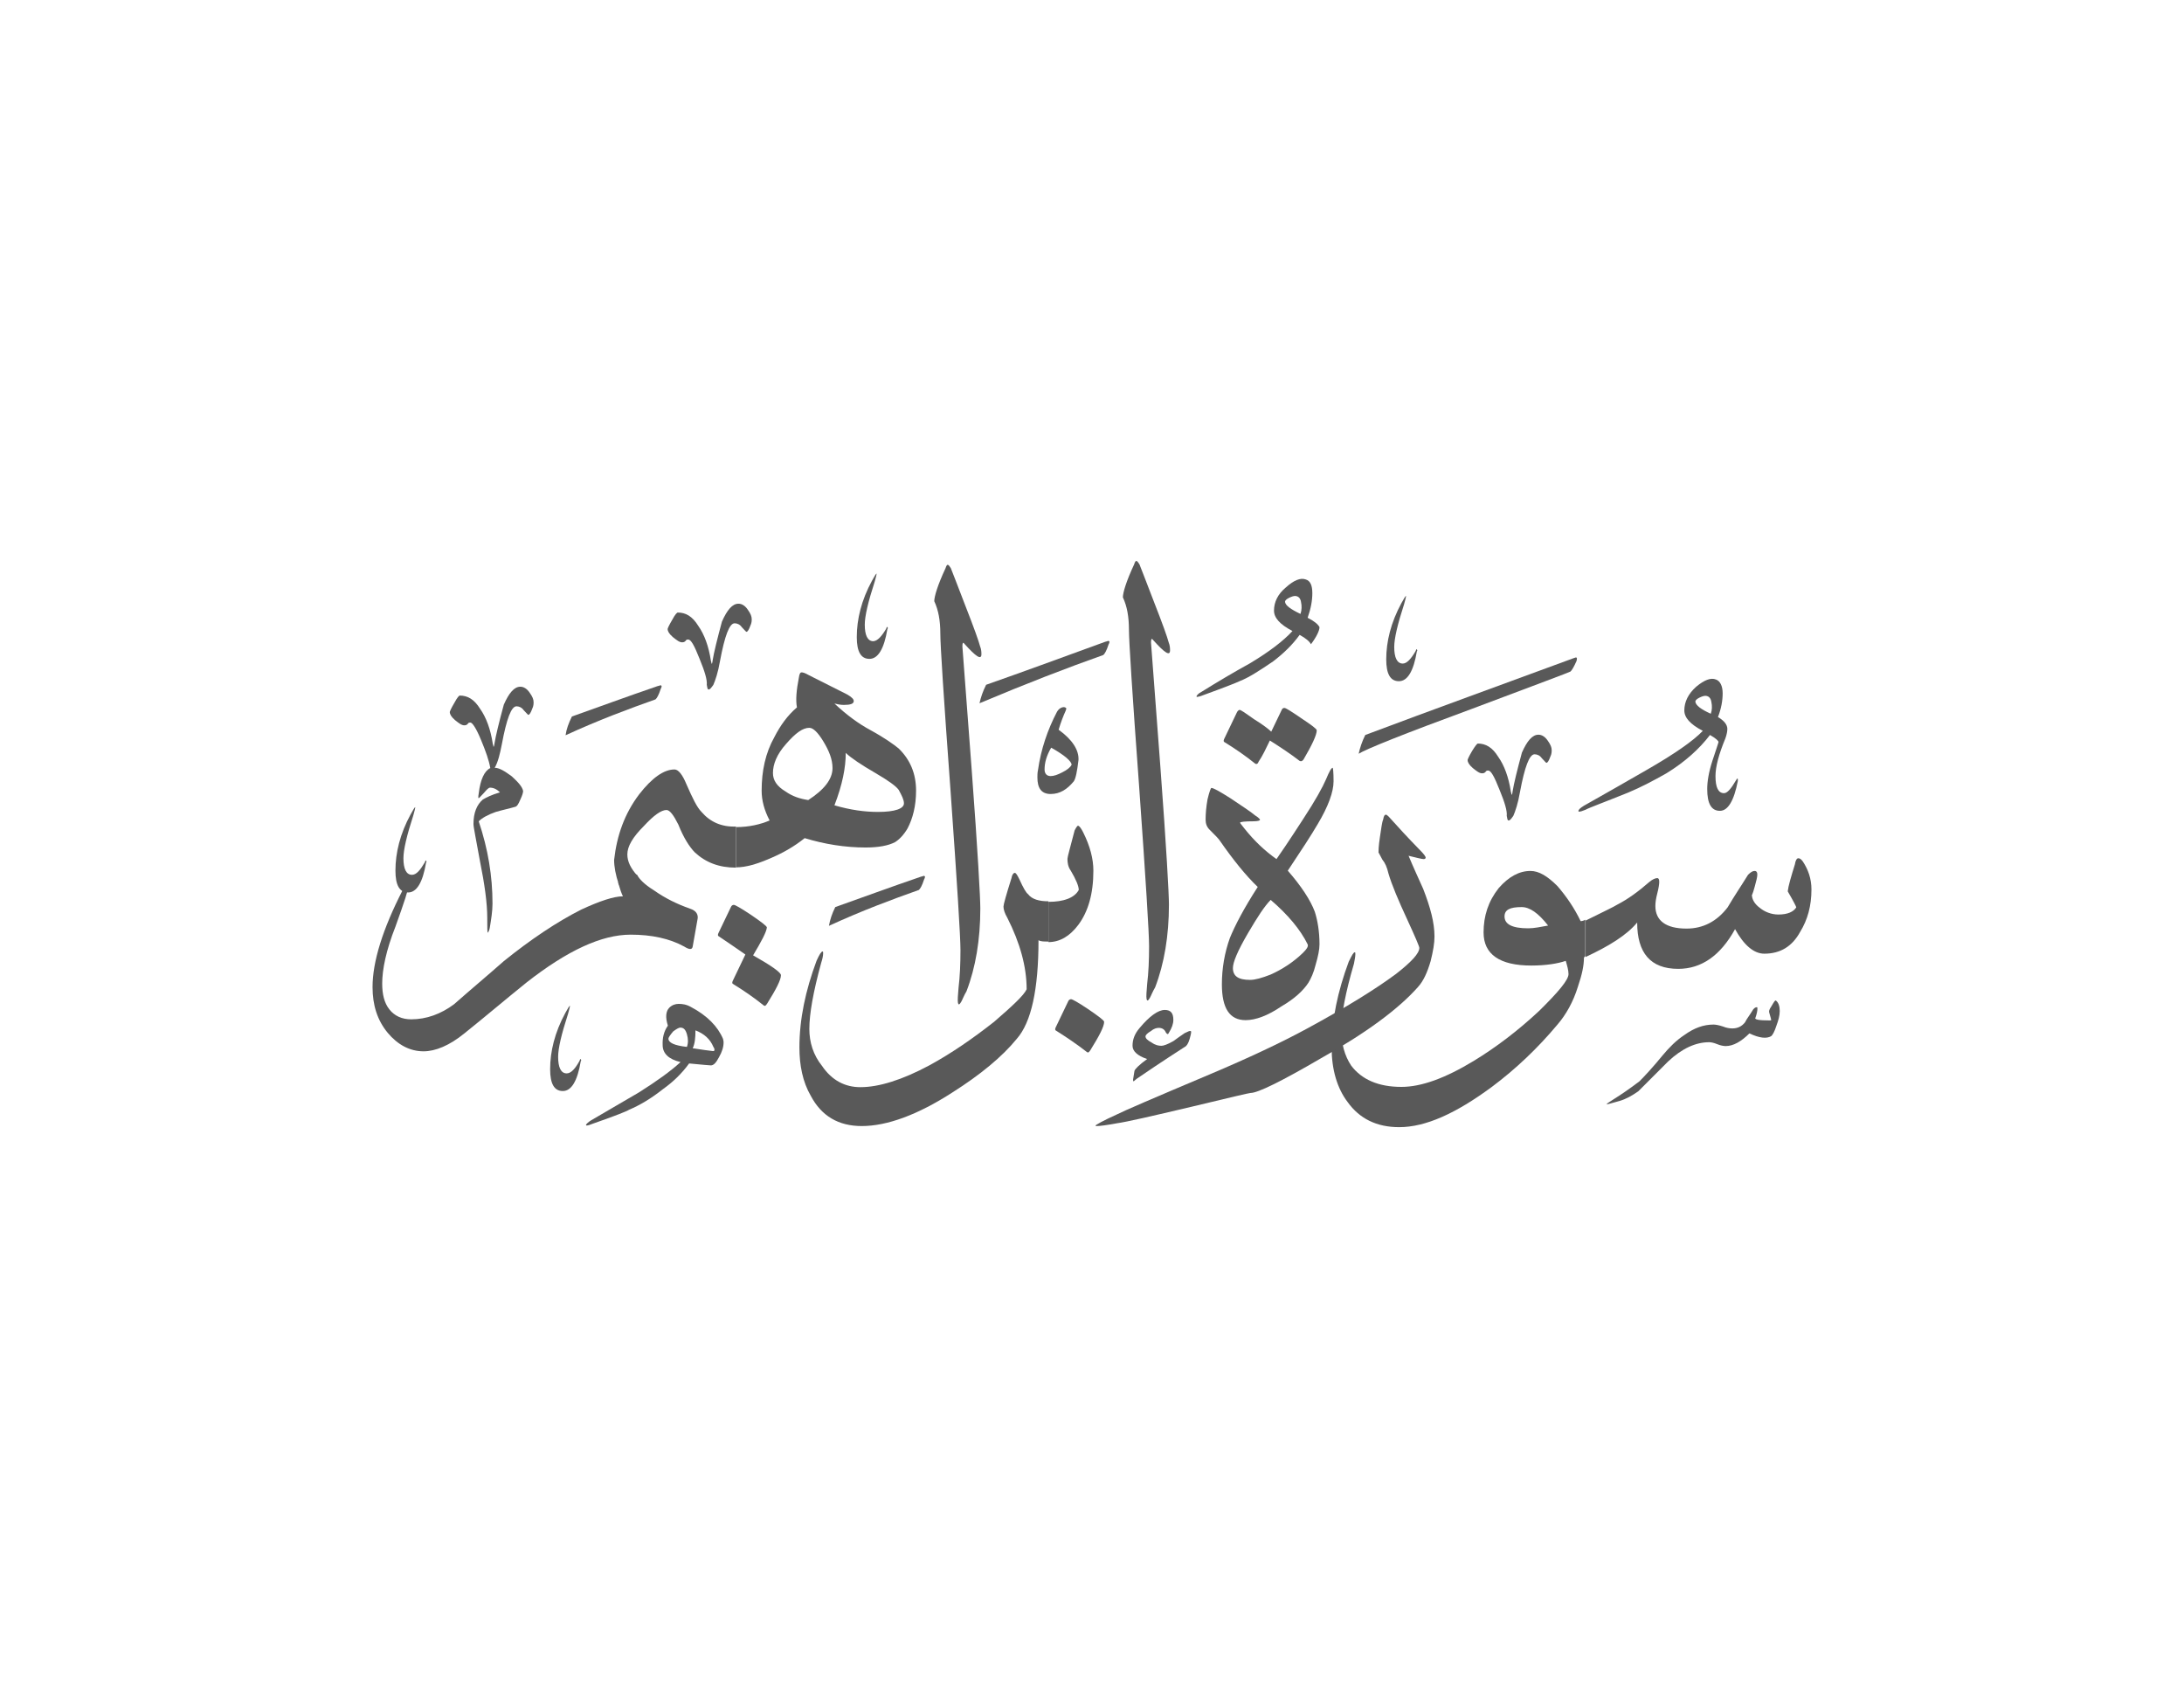
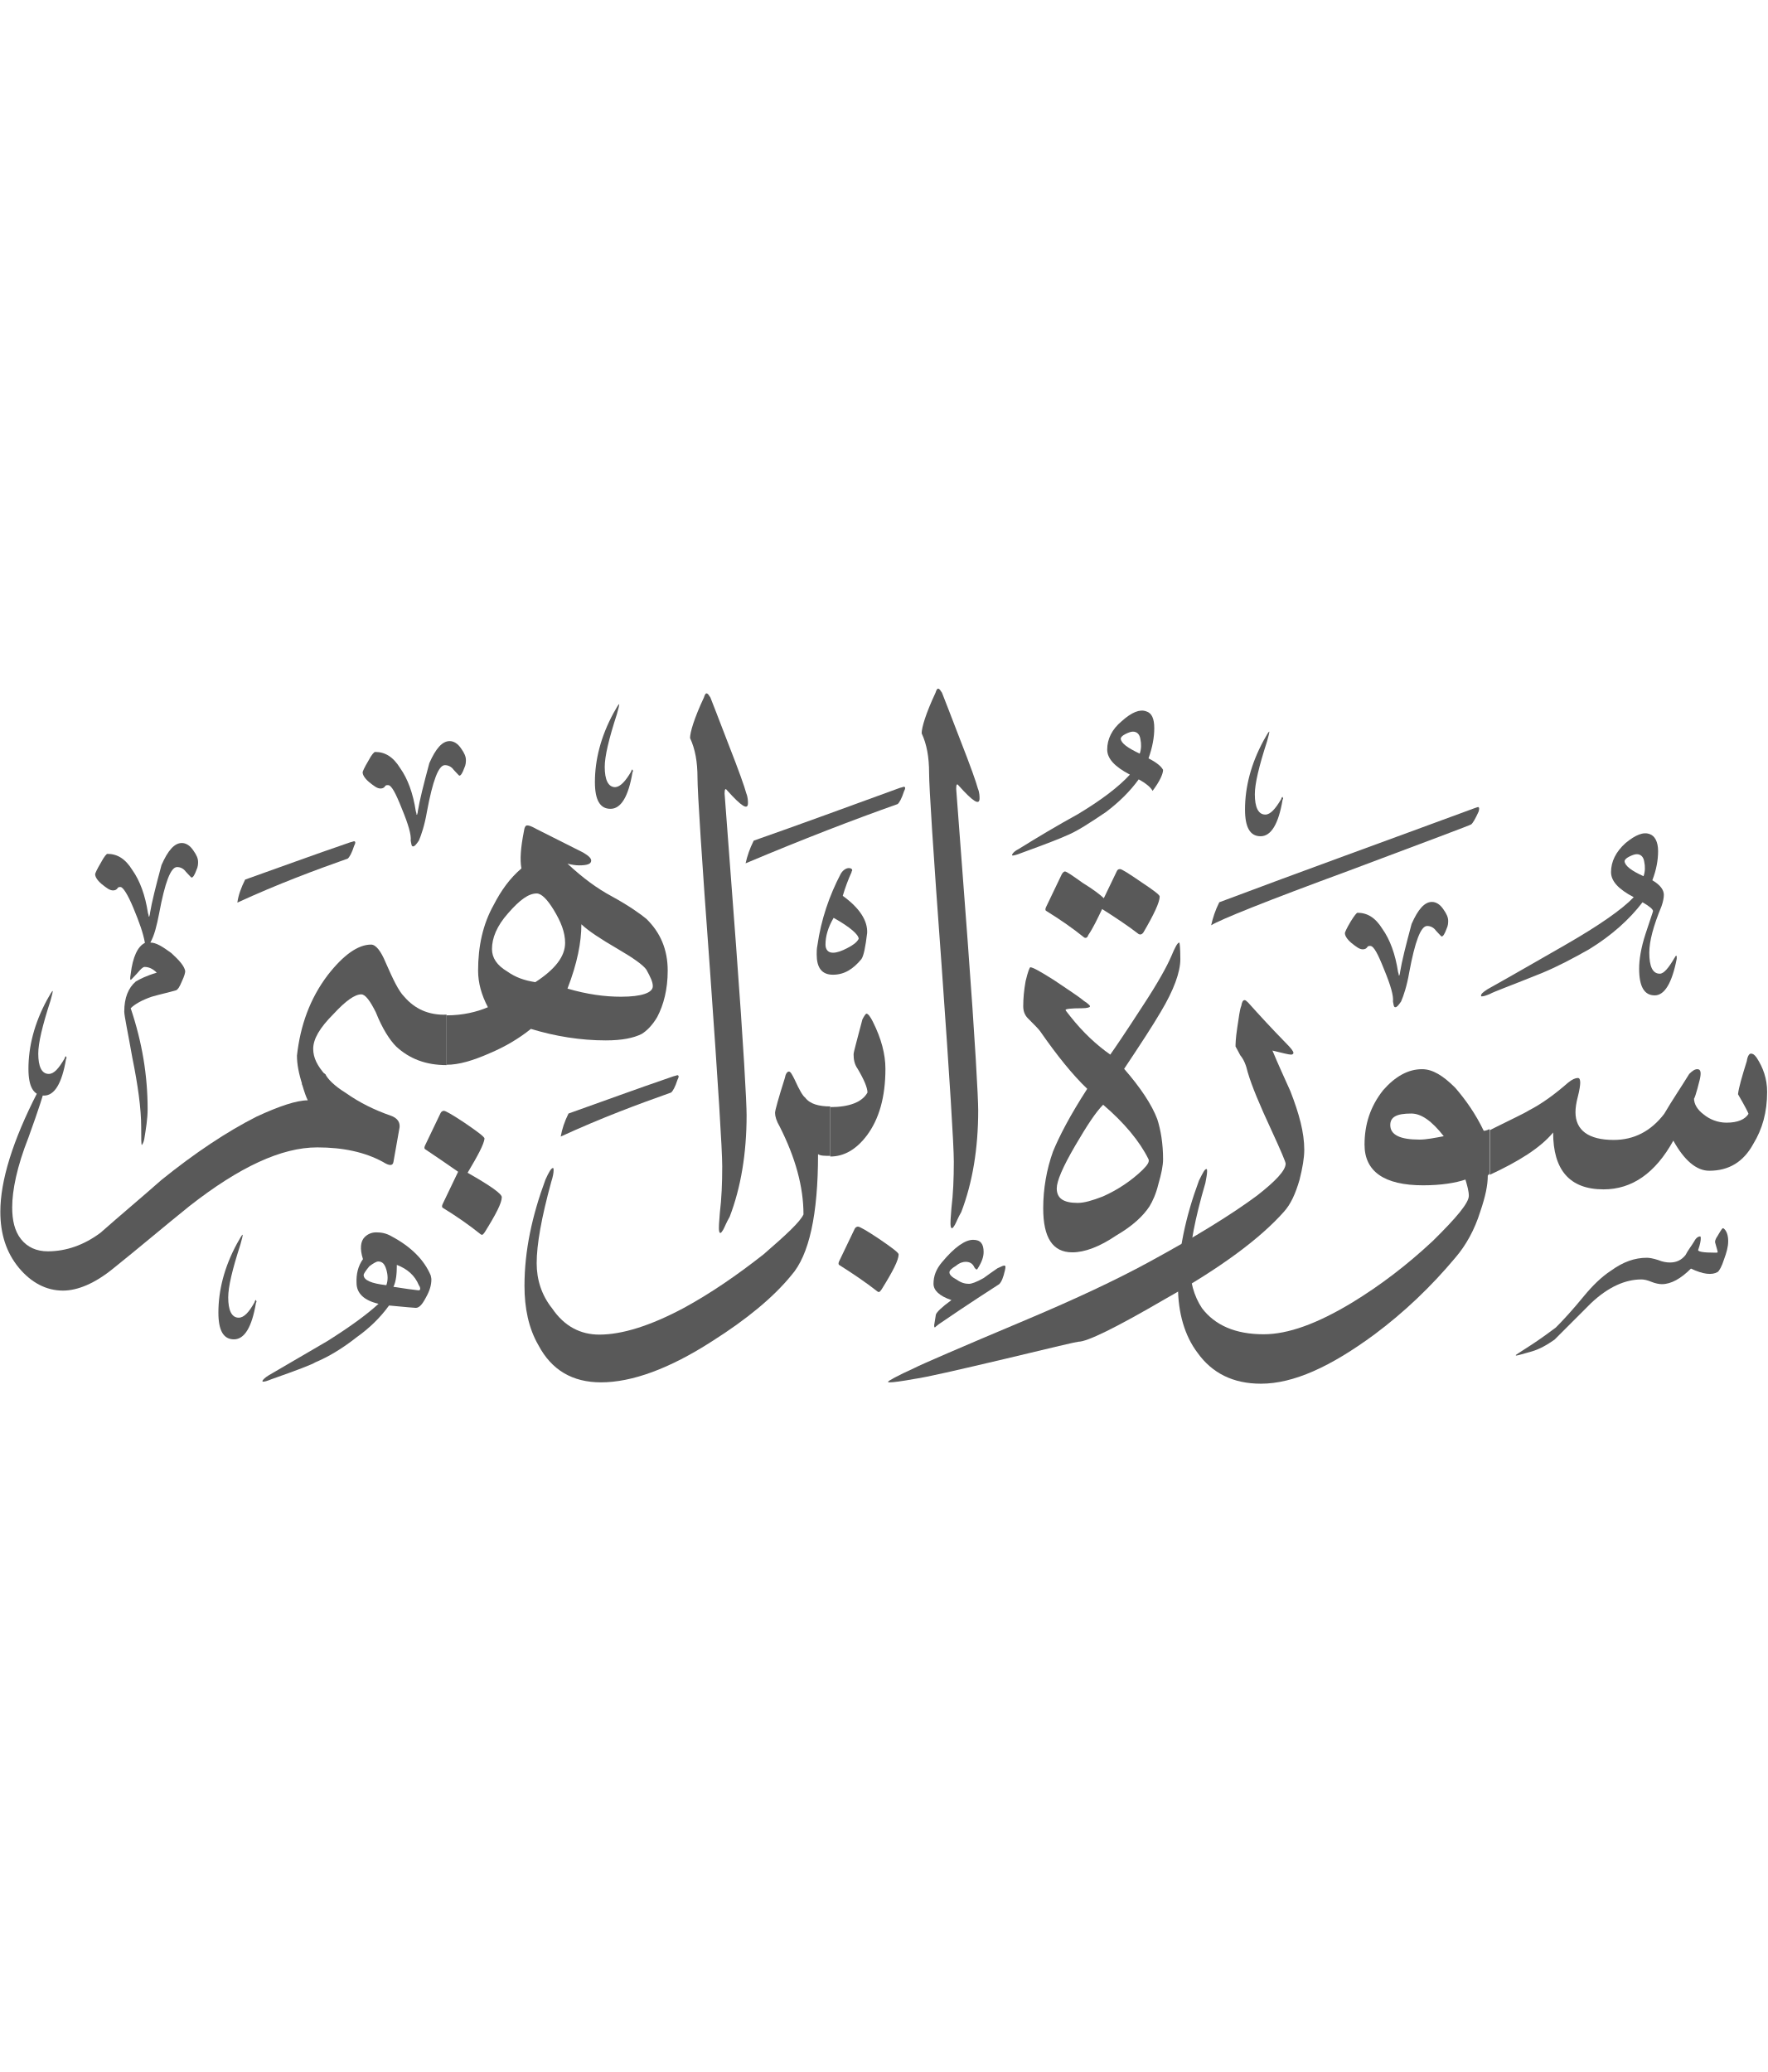
- <svg xmlns="http://www.w3.org/2000/svg" version="1.1" id="Layer_1" x="0px" y="0px" viewBox="0 0 792 612" enable-background="new 0 0 792 612" xml:space="preserve">
+ <svg xmlns="http://www.w3.org/2000/svg" version="1.1" id="Layer_1" x="0px" y="0px" viewBox="135 0 522 612" enable-background="new 0 0 792 612" xml:space="preserve">
  <g>
    <path fill="#595959" d="M409.4,228.4c0-4.8-0.7-8.6-2.2-11.8c0-1.7,1.2-5.8,4.1-12c0.2-0.7,0.5-1.2,0.7-1.2c0.5,0,0.7,0.5,1.2,1.2   c0.7,1.7,2.4,6.2,5.3,13.7c3.1,7.9,4.8,12.7,5.3,14.6c0.5,1.2,0.5,2.4,0.5,2.9c0,2.2-1.9,1-6.2-3.8c-0.5-0.7-0.7-0.2-0.7,1   c0,0.5,1.2,15.4,3.4,45.1c2.2,29.5,3.1,46.1,3.1,49.9c0,11.3-1.7,21.4-5,30c-1,1.7-1.4,2.9-1.9,3.8l0,0c-0.7,1.2-1,1.2-1.2,0.5   c-0.2-1,0-2.9,0.2-5.5c0.5-4.1,0.7-8.6,0.7-13.7c0-4.8-1.2-24-3.6-57.8C410.6,251.4,409.4,232.4,409.4,228.4L409.4,228.4   L409.4,228.4L409.4,228.4z" />
    <path fill="#595959" d="M396.5,315.7c0,8.4-1.9,14.9-5.5,19.7c-3.1,4.1-6.7,6.2-10.8,6.2V327c5.5,0,9.4-1.4,11-4.3   c0-1.4-1-3.8-2.9-7c-1-1.4-1.2-2.9-1.2-4.3c0-0.7,1-4.1,2.6-10.3c0.5-1,1-1.7,1.2-1.7c0.5,0,1.2,1,1.9,2.4   C395.3,306.8,396.5,311.4,396.5,315.7L396.5,315.7L396.5,315.7L396.5,315.7z" />
    <path fill="#595959" d="M289.9,379.8c0-10.3,2.2-20.6,6.2-31.4c1-2.2,1.7-3.4,2.2-3.4c0.2,0,0.2,0.2,0.2,0.7c0,0.7-0.2,1.9-0.7,3.4   c-2.9,10.6-4.3,18.5-4.3,24c0,4.8,1.4,9.4,4.6,13.4c3.6,5.3,8.4,7.7,13.9,7.7c6.7,0,15.1-2.6,25-7.9c7.9-4.3,15.6-9.6,23.5-15.8   c6.7-5.8,10.8-9.6,11.8-11.8c0-8.2-2.4-16.8-7-25.9c-1-1.7-1.4-3.1-1.4-4.1c0-0.7,1-4.3,2.9-10.3c0.2-1.2,0.7-1.9,1.2-1.9   c0.5,0,1,1,1.7,2.4c1.4,3.1,2.4,4.8,3.1,5.3c1.4,1.9,4.1,2.6,7.4,2.6v14.6c-1.7,0-2.9,0-3.6-0.5c0,17.8-2.6,29.8-7.9,35.8   c-5.3,6.5-13.2,13-23.3,19.4c-12.7,8.2-23.8,12.2-32.9,12.2c-8.4,0-14.6-3.6-18.5-11C291.1,392.3,289.9,386.3,289.9,379.8   L289.9,379.8L289.9,379.8L289.9,379.8z" />
    <path fill="#595959" d="M341,229.8c0-4.8-0.7-8.6-2.2-11.8c0-1.7,1.2-5.8,4.1-12c0.2-0.7,0.5-1.2,0.7-1.2c0.5,0,0.7,0.5,1.2,1.2   c0.7,1.7,2.4,6.2,5.3,13.7c3.1,7.9,4.8,12.7,5.3,14.6c0.5,1.2,0.5,2.4,0.5,2.9c0,2.2-1.9,1-6.2-3.8c-0.5-0.7-0.7-0.2-0.7,1   c0,0.5,1.2,15.4,3.4,45.1c2.2,29.5,3.1,46.1,3.1,49.9c0,11.3-1.7,21.4-5,30c-1,1.7-1.4,2.9-1.9,3.8l0,0c-0.7,1.2-1,1.2-1.2,0.5   c-0.2-1,0-2.9,0.2-5.5c0.5-4.1,0.7-8.6,0.7-13.7c0-4.8-1.2-24-3.6-57.8C342.2,252.8,341,233.9,341,229.8L341,229.8L341,229.8   L341,229.8z" />
    <path fill="#595959" d="M332.2,286.7c0,5.5-1.2,10.1-3.1,13.7c-1.4,2.4-3.1,4.1-4.6,5c-2.4,1.2-5.8,1.9-10.6,1.9   c-7.4,0-14.9-1.2-22.1-3.4c-3.6,2.9-7.7,5.3-12.2,7.2c-5,2.2-9.1,3.4-12.7,3.4v-14.6c4.8,0,8.9-1,12.2-2.4   c-1.9-3.6-2.9-7.2-2.9-10.8c0-7.2,1.4-13.7,4.6-19.4c2.2-4.3,4.8-7.9,8.2-10.8c-0.5-2.6-0.2-6.2,0.7-10.8c0.2-1.4,0.5-1.9,1-1.9   c0.5,0,1.2,0.2,2.6,1l13.9,7c1.7,1,2.4,1.7,2.4,2.4c0,1-1.2,1.4-3.6,1.4c-1,0-2.2-0.2-3.4-0.5c4.6,4.3,8.9,7.4,13,9.6   c5.3,2.9,8.6,5.3,10.3,6.7C330,275.4,332.2,280.4,332.2,286.7L332.2,286.7L332.2,286.7L332.2,286.7z M325.9,286.4   c-1-1.4-3.8-3.4-8.6-6.2c-5-2.9-8.6-5.3-10.6-7.2c0,5.3-1.2,11.5-4.1,19c5.8,1.7,11,2.4,15.8,2.4c6.2,0,9.4-1.2,9.4-3.1   C327.8,290,327.1,288.6,325.9,286.4L325.9,286.4L325.9,286.4L325.9,286.4z M301.9,278.5c0-3.1-1.2-6.2-3.4-9.8   c-1.9-3.1-3.6-4.8-5-4.8c-2.4,0-5,1.9-8.4,5.8c-3.4,3.8-4.8,7.4-4.8,10.6c0,2.6,1.4,4.8,4.6,6.7c2.4,1.7,5,2.6,8.2,3.1   C298.8,286.4,301.9,282.6,301.9,278.5L301.9,278.5L301.9,278.5L301.9,278.5z" />
    <path fill="#595959" d="M244.6,279c1.4,0,2.9,1.9,4.3,5.3c2.2,5,3.8,8.4,5.5,10.1c3.1,3.6,7.2,5.5,12.5,5.3v14.9   c-6.2,0-11-1.9-14.9-5.5c-1.9-1.9-4.1-5.3-6-10.1c-1.7-3.4-3.1-5.3-4.3-5.3c-1.9,0-4.6,1.9-8.2,5.8c-4.1,4.1-6,7.4-6,10.3   c0,2.6,1.2,5,3.6,7.7c0,0.7-0.7,1.4-2.2,2.2c-1.7,0.7-2.9,1.2-3.8,1.2c-0.5,0-0.7-0.2-0.7-0.2c-1.2-3.6-1.7-6.5-1.7-8.9   c1-8.9,3.8-16.8,9.1-23.8C236.4,282.1,240.7,279,244.6,279L244.6,279L244.6,279L244.6,279z" />
    <path fill="#595959" d="M153.6,381.2c-5,0-9.4-2.4-13-6.7c-3.8-4.6-5.5-10.1-5.5-16.6c0-9.1,3.6-20.9,11-35.3   c0.7-1.4,1.4-2.2,1.9-2.2c0.2,0,0.2,0,0.2,0.5c0,1.4-1.7,6.5-4.8,15.1c-3.4,8.6-4.8,15.6-4.8,20.6c0,3.8,0.7,7,2.6,9.4   c1.9,2.4,4.6,3.6,7.9,3.6c5.5,0,10.8-1.9,15.6-5.5c6-5.3,12-10.3,18-15.6c9.8-7.9,19.2-14.2,28.1-18.7c6.7-3.1,11.8-4.8,15.1-4.8   c-0.5-1-1-2.4-1.7-4.8c0-0.7,1-1.4,3.1-2.2c1.9-1,3.4-1.2,3.8-0.7c0.7,1.4,2.6,3.4,6,5.5c4.1,2.9,8.4,5,13.2,6.7   c2.2,0.7,3.1,2.2,2.6,4.1l-1.7,9.6c-0.2,1.2-1.2,1.2-3.1,0c-5.3-2.9-11.8-4.3-19.4-4.3c-10.6,0-23,5.8-37.7,17.3   c-7.7,6.2-15.1,12.5-22.6,18.5C163,379.1,157.9,381.2,153.6,381.2L153.6,381.2L153.6,381.2L153.6,381.2z" />
    <path fill="#595959" d="M382.8,373.6c-0.2-0.2-0.2-0.5,0-1l4.6-9.6c0.2-0.5,0.7-0.7,1-0.7c0.5,0,2.6,1.2,6.2,3.6   c3.8,2.6,5.8,4.1,5.8,4.6c0,1.7-1.7,5-5,10.3c-0.5,0.7-0.7,1-1.2,0.7C390.5,378.6,386.6,376,382.8,373.6L382.8,373.6L382.8,373.6   L382.8,373.6z" />
    <path fill="#595959" d="M431.8,375.2c-0.5,2.2-1,3.4-1.7,4.1c-2.6,1.7-8.6,5.5-17.8,11.8c-0.2,0.2-0.7,0.5-1.2,1   c-0.2-0.2-0.2-0.2-0.2-0.7l0.5-3.1c0.2-0.7,1.7-2.2,4.6-4.3c-3.6-1.2-5.3-2.9-5.3-4.8c0-2.2,0.7-4.3,2.6-6.5   c3.6-4.3,6.7-6.5,9.1-6.5c2.2,0,3.1,1.2,3.1,3.6c0,1.4-0.5,2.9-1.7,4.8c-0.2,0.5-0.5,0.5-1-0.2c-0.5-1.2-1.4-1.7-2.6-1.7   c-0.7,0-1.7,0.2-2.9,1.2c-1.2,0.7-1.9,1.4-1.9,1.9c0,0.7,0.7,1.4,2.2,2.2c1.4,1,2.6,1.2,3.6,1.2c0.7,0,2.2-0.5,4.3-1.7   c1.4-1,2.6-1.9,4.1-2.9c1.2-0.5,1.9-1,2.2-0.7C432,373.8,432,374.3,431.8,375.2L431.8,375.2L431.8,375.2L431.8,375.2z" />
    <path fill="#595959" d="M388.6,277.3c0-1.2-2.4-3.4-7.4-6.2c-1.7,2.9-2.4,5.5-2.4,7.9c0,1.4,0.7,2.4,2.2,2.4c1.2,0,2.6-0.5,4.3-1.4   C386.9,279.2,388.1,278.3,388.6,277.3L388.6,277.3L388.6,277.3L388.6,277.3z M383.3,258.1c0.7-1.2,1.7-1.7,2.4-1.7   c0.5,0,1,0.2,1,0.7c0,0-0.2,0.2-0.2,0.5c-1,2.2-1.9,4.6-2.6,7c5,3.6,7.4,7.4,7.2,11c-0.5,4.1-1,6.7-1.7,7.7c-2.4,2.9-5,4.6-8.4,4.6   c-3.4,0-4.8-2.2-4.8-6c0-0.7,0-1.7,0.2-2.6C377.5,271.6,379.9,264.6,383.3,258.1L383.3,258.1L383.3,258.1L383.3,258.1z" />
    <path fill="#595959" d="M357.6,248.3c13.7-4.8,28.1-10.1,43.2-15.6c1-0.2,1.2-0.5,1.4-0.2c0.2,0,0.2,0.5-0.2,1.2   c-0.7,2.2-1.4,3.4-1.9,3.8c-13,4.6-27.8,10.3-44.9,17.5C355.7,252.8,356.4,250.7,357.6,248.3L357.6,248.3L357.6,248.3L357.6,248.3z   " />
    <path fill="#595959" d="M302.9,328.9c9.6-3.4,19.9-7.2,31-11c1-0.2,1.2-0.5,1.4-0.2c0.2,0,0.2,0.5-0.2,1.2   c-0.7,2.2-1.4,3.4-1.9,3.8c-9.6,3.4-20.4,7.4-32.6,13C301,333.5,301.7,331.3,302.9,328.9L302.9,328.9L302.9,328.9L302.9,328.9z" />
    <path fill="#595959" d="M273.1,346.4c6.7,3.8,10.1,6.2,10.1,7.2c0,1.7-1.7,5-5,10.3c-0.5,0.7-0.7,1-1.2,0.7   c-3.6-2.9-7.4-5.5-11.3-7.9c-0.2-0.2-0.2-0.5,0-1l4.6-9.6c-3.4-2.4-6.7-4.6-9.8-6.7c-0.2-0.2-0.2-0.5,0-1l4.6-9.6   c0.2-0.5,0.7-0.7,1-0.7c0.5,0,2.6,1.2,6.2,3.6c3.8,2.6,5.8,4.1,5.8,4.6C277.9,338,276.2,341.2,273.1,346.4L273.1,346.4L273.1,346.4   L273.1,346.4z" />
    <path fill="#595959" d="M258.7,379.6c-1.2-2.9-3.4-4.8-6.5-6c0,2.6-0.2,4.8-1,6.5c0.5,0,2.9,0.5,7.2,1c0.2,0,0.5,0,0.5,0   C259.2,380.8,259.2,380.3,258.7,379.6L258.7,379.6L258.7,379.6L258.7,379.6z M249.1,379.6c0.5-1.4,0.5-2.9,0-4.6   c-0.5-1.7-1.2-2.4-2.4-2.4c-0.5,0-1.4,0.5-2.6,1.4c-1,1.2-1.7,2.2-1.7,2.6C242.4,378.1,244.6,379.1,249.1,379.6L249.1,379.6   L249.1,379.6L249.1,379.6z M242.2,371.9c-1-3.1-0.7-5.3,0.5-6.5c1-1,2.2-1.4,3.4-1.4c1.4,0,2.9,0.2,4.6,1.2   c5.8,3.1,9.6,7,11.5,11.5c0,0.2,0.2,0.7,0.2,1.2c0,1.7-0.5,3.4-1.7,5.5c-1,1.9-1.9,2.9-2.9,2.9c-0.2,0-2.9-0.2-7.9-0.7   c-2.6,3.6-5.8,6.7-9.6,9.4c-4.3,3.4-8.4,5.8-12.2,7.4c-0.7,0.5-5,2.2-13,5c-1.2,0.5-1.9,0.7-2.4,0.7c-0.2,0-0.2-0.2-0.2-0.2   c0-0.2,0.7-1,1.9-1.7c5.8-3.4,11.5-6.7,17.3-10.1c6.5-4.1,11.5-7.7,15.1-11c-4.3-1-6.5-3.1-6.5-6.2   C240.2,376.4,240.7,374,242.2,371.9L242.2,371.9L242.2,371.9L242.2,371.9z" />
    <path fill="#595959" d="M321.4,227.9c0-0.2,0.2-0.5,0.2-0.5c0.2-0.2,0.2-0.2,0.2,0c0.2,0.2,0.2,0.5,0,0.7   c-1.2,7.2-3.4,10.8-6.5,10.8c-3.1,0-4.6-2.6-4.6-7.9c0-6.5,1.7-13.4,5.5-20.4c1-1.7,1.4-2.6,1.7-2.6l0,0c0,0.2-0.2,1.2-0.7,2.9   c-2.4,7.4-3.6,12.5-3.6,15.6c0,3.8,1,6,3.1,6C318.2,232.4,319.7,230.8,321.4,227.9L321.4,227.9L321.4,227.9L321.4,227.9z" />
    <path fill="#595959" d="M154.1,312.6c0-0.2,0.2-0.5,0.2-0.5c0.2-0.2,0.2-0.2,0.2,0c0.2,0.2,0.2,0.5,0,0.7   c-1.2,7.2-3.4,10.8-6.5,10.8c-3.1,0-4.6-2.6-4.6-7.9c0-6.5,1.7-13.4,5.5-20.4c1-1.7,1.4-2.6,1.7-2.6l0,0c0,0.2-0.2,1.2-0.7,2.9   c-2.4,7.4-3.6,12.5-3.6,15.6c0,3.8,1,6,3.1,6C151,317.2,152.4,315.5,154.1,312.6L154.1,312.6L154.1,312.6L154.1,312.6z" />
    <path fill="#595959" d="M177.8,278.5c-0.5-2.9-1.7-6.2-3.4-10.3c-1.7-4.1-3.1-6.2-3.8-6.2c-0.5,0-0.7,0-1,0.5   c-0.2,0.2-0.5,0.5-1.2,0.5c-1,0-1.9-0.7-3.4-1.9c-1.4-1.2-1.9-2.2-1.9-2.9c0-0.2,0.5-1.4,1.7-3.4c1-1.9,1.7-2.6,1.9-2.6   c2.9,0,5.3,1.4,7.4,4.8c2.2,3.1,3.8,7.4,4.6,12.7c0.2,0.5,0.2,0.7,0.2,1h0.2c0-0.2,0.2-0.5,0.2-1c0.5-3.1,1.7-7.9,3.4-14.2   c1.9-4.3,3.8-6.5,6-6.5c1.2,0,2.4,0.7,3.4,2.2c1,1.4,1.4,2.4,1.4,3.4c0,0.5,0,1.4-0.5,2.4c-0.5,1.4-1,2.2-1.4,2.2   c-0.2,0-0.7-0.7-1.7-1.7c-0.7-1-1.7-1.4-2.6-1.4c-1.9,0-3.6,4.6-5.3,13.7c-0.7,3.6-1.4,6.5-2.6,8.6c1.7,0,3.6,1.2,6.2,3.1   c2.4,2.2,3.8,3.8,4.1,5.3c0,0.5-0.2,1.4-1,3.1c-0.7,1.7-1.2,2.4-1.7,2.6c-2.4,0.7-4.8,1.2-7.2,1.9c-2.9,1-5,2.2-6.2,3.4   c3.4,10.1,5,19.9,5,29.8c0,2.9-0.5,5.8-1,8.9c-0.2,1-0.5,1.4-0.7,1.7c-0.2,0-0.2-1.9-0.2-5.3c0-5.5-1-12.5-2.6-20.4   c-1.4-7.9-2.4-12.5-2.4-13.7c0-4.1,1.2-7,3.4-8.9c1.2-0.7,3.1-1.7,6.2-2.6c-1.2-1.2-2.4-1.7-3.6-1.7c-0.5,0-1.2,0.7-2.2,1.9   c-1.2,1.2-1.7,1.9-1.9,1.9c-0.2,0-0.2-0.5,0-1.7C174.2,282.6,175.7,279.5,177.8,278.5L177.8,278.5L177.8,278.5L177.8,278.5z" />
    <path fill="#595959" d="M245.8,222.1c2.9,0,5.3,1.4,7.4,4.8c2.2,3.1,3.8,7.4,4.6,12.7c0.2,0.5,0.2,0.7,0.2,1h0.2   c0-0.2,0.2-0.5,0.2-1c0.5-3.1,1.7-7.9,3.4-14.2c1.9-4.3,3.8-6.5,6-6.5c1.2,0,2.4,0.7,3.4,2.2c1,1.4,1.4,2.4,1.4,3.4   c0,0.5,0,1.4-0.5,2.4c-0.5,1.4-1,2.2-1.4,2.2c-0.2,0-0.7-0.7-1.7-1.7c-0.7-1-1.7-1.4-2.6-1.4c-1.9,0-3.6,4.6-5.3,13.7   c-0.7,4.1-1.7,7-2.4,8.6c-0.7,1-1.2,1.7-1.7,1.7c-0.5,0-0.5-0.7-0.7-1.7c0.2-1.7-0.7-4.8-2.6-9.4c-1.9-4.8-3.1-7-4.1-7   c-0.5,0-0.7,0-1,0.5c-0.2,0.2-0.5,0.5-1.2,0.5c-1,0-1.9-0.7-3.4-1.9c-1.4-1.2-1.9-2.2-1.9-2.9c0-0.2,0.5-1.4,1.7-3.4   C244.8,222.8,245.5,222.1,245.8,222.1L245.8,222.1L245.8,222.1L245.8,222.1z" />
    <path fill="#595959" d="M210.2,384.6c0-0.2,0.2-0.5,0.2-0.5c0.2-0.2,0.2-0.2,0.2,0c0.2,0.2,0.2,0.5,0,0.7   c-1.2,7.2-3.4,10.8-6.5,10.8c-3.1,0-4.6-2.6-4.6-7.9c0-6.5,1.7-13.4,5.5-20.4c1-1.7,1.4-2.6,1.7-2.6l0,0c0,0.2-0.2,1.2-0.7,2.9   c-2.4,7.4-3.6,12.5-3.6,15.6c0,3.8,1,6,3.1,6C207.1,389.2,208.6,387.5,210.2,384.6L210.2,384.6L210.2,384.6L210.2,384.6z" />
    <path fill="#595959" d="M207.4,259.8c9.6-3.4,19.9-7.2,31-11c1-0.2,1.2-0.5,1.4-0.2c0.2,0,0.2,0.5-0.2,1.2   c-0.7,2.2-1.4,3.4-1.9,3.8c-9.6,3.4-20.4,7.4-32.6,13C205.4,264.4,206.2,262.2,207.4,259.8L207.4,259.8L207.4,259.8L207.4,259.8z" />
    <path fill="#595959" d="M598.1,319.8c1.2-1,2.2-1.4,2.9-1.4c0.5,0,0.7,0.5,0.7,1.4c0,0.7-0.2,2.2-0.7,4.1c-0.5,1.9-0.7,3.4-0.7,4.6   c0,5.3,3.8,8.2,11.3,8.2c6,0,11-2.6,14.9-7.7c2.4-4.1,5-7.9,7.4-11.8c1-1,1.7-1.4,2.4-1.4c1,0,1.2,1,0.7,3.1c-1,4.1-1.7,6-1.7,5.5   c0,1.7,1,3.4,2.9,4.8c1.7,1.4,4.1,2.4,6.7,2.4c3.4,0,5.5-1,6.5-2.6c0-0.2-1-2.2-3.1-5.8c0.2-1.9,1.2-5.3,2.6-9.8   c0.2-1.4,0.7-2.2,1.2-2.2c0.5,0,1,0.2,1.7,1.2c1.9,2.9,3.1,6.2,3.1,10.1c0,6-1.4,11-4.1,15.4c-2.9,5.3-7.2,7.9-13,7.9   c-3.8,0-7.4-3.1-10.6-8.9c-5.3,9.6-12.2,14.4-20.6,14.4c-10.1,0-14.9-5.8-14.9-16.8c-3.8,4.6-10.3,8.6-18.7,12.5v-13.2   c6.2-3.1,10.3-5,11.5-5.8C590.4,326,594.2,323.2,598.1,319.8L598.1,319.8L598.1,319.8L598.1,319.8z" />
    <path fill="#595959" d="M561.4,335.6c-3.6-4.6-6.7-6.7-9.6-6.7c-4.3,0-6.2,1-6.2,3.4c0,2.9,2.9,4.3,8.6,4.3   C556.3,336.6,558.7,336.1,561.4,335.6L561.4,335.6L561.4,335.6L561.4,335.6z M568.8,353.2c0-1.4-0.5-3.1-1-4.8   c-2.9,1-7.2,1.7-12.5,1.7c-11.5,0-17.3-4.1-17.3-12c0-6,1.7-11.3,5.5-16.1c3.6-4.1,7.4-6.2,11.5-6.2c3.1,0,6.2,1.9,9.8,5.5   c3.1,3.6,6,7.7,8.4,12.7c0.2,0,0.7,0,1.7-0.5v13.2l-0.5,0.5c0,2.9-0.7,6.2-2.2,10.6c-1.7,5.5-4.3,10.1-7.4,13.7   c-7.2,8.6-15.1,16.1-23.8,22.6c-13,9.6-24,14.6-33.6,14.6c-8.2,0-14.4-3.1-18.7-9.1c-3.8-5-5.8-11.8-5.8-19.7   c0-10.1,2.2-20.4,6.2-31.2c1.2-2.4,1.7-3.4,2.2-3.4c0.2,0,0.2,0.2,0.2,0.7c0,0.7-0.2,1.9-0.5,3.4c-3.1,10.6-4.6,18.5-4.6,24   c0,5,1.2,9.4,3.6,13c3.8,5,9.8,7.7,18.2,7.7c7.2,0,15.8-3.1,26.2-9.4c8.2-5,16.1-11,23.8-18.2C565.2,359.6,568.8,355.3,568.8,353.2   L568.8,353.2L568.8,353.2L568.8,353.2z" />
    <path fill="#595959" d="M503.5,316.7c-0.5-2.2-1.2-3.8-2.2-5c-0.7-1.4-1.2-2.2-1.4-2.6c0-0.5,0-2.2,0.5-5.5   c0.5-3.1,0.7-5.3,1.2-6.5c0.2-1.2,0.5-1.7,1-1.7c0.2,0,0.5,0.2,1,0.7c3.4,3.8,7,7.7,11,11.8c1.7,1.7,2.4,2.6,2.4,3.1   c0,0.2-0.2,0.5-0.7,0.5c-0.7,0-2.6-0.5-5.5-1.2c1.7,4.1,3.6,8.2,5.3,12c2.6,6.7,4.1,12.2,4.1,17.3c0,2.4-0.5,5.3-1.4,8.9   c-1.2,4.1-2.6,7.2-4.6,9.4c-7,7.9-18.7,16.6-35.3,25.9c-14.4,8.4-22.8,12.5-25.4,12.5c-0.5,0-7.7,1.7-21.4,5   c-14.4,3.4-23.5,5.5-27.1,6c-3.8,0.7-6.2,1-7.2,1c-0.5,0-0.5,0-0.5-0.2c0-0.2,2.6-1.7,7.9-4.1c1.9-1,13-5.8,33.4-14.4   c14.2-6,25.9-11.5,35.3-16.6c14.2-7.7,25-14.4,32.4-19.9c5.5-4.3,8.4-7.4,8.4-9.4c0-0.5-1.4-3.8-4.3-10.1   C507.1,326.5,504.7,320.8,503.5,316.7L503.5,316.7L503.5,316.7L503.5,316.7z" />
    <path fill="#595959" d="M483.6,283.3c0,3.8-1.9,9.1-5.8,15.6c-2.4,4.1-6,9.6-10.8,16.8c4.8,5.5,8.2,10.6,9.8,14.9   c1,3.1,1.7,7.2,1.7,11.8c0,1.9-0.5,4.3-1.4,7.4c-0.7,2.9-1.7,5-2.6,6.5c-1.9,2.9-5,5.8-9.8,8.6c-5,3.4-9.4,5-13,5   c-5.8,0-8.6-4.3-8.6-13c0-5.8,1-11.5,2.9-16.8c1.9-4.6,5-10.6,10.1-18.5c-4.3-4.1-8.9-9.8-13.9-17c-0.5-0.7-1.7-1.9-3.6-3.8   c-1-1-1.4-2.2-1.4-3.6c0-2.2,0.2-4.6,0.7-7.4c0.7-2.9,1.2-4.1,1.4-4.1c0.7,0,2.9,1.2,7,3.8c3.8,2.6,7,4.6,8.9,6.2   c1.2,0.7,1.7,1.4,1.7,1.4v0.2c0,0.2-0.7,0.5-2.4,0.5c-3.1,0-4.8,0.2-4.8,0.5c0,0.2,0.5,0.7,1.4,1.9c3.8,4.8,7.7,8.4,11.8,11.3   c1-1.4,4.3-6.2,9.6-14.4c4.6-7,7.2-11.8,8.4-14.6c1.2-2.9,1.9-4.1,2.4-4.1C483.4,278.5,483.6,280,483.6,283.3L483.6,283.3   L483.6,283.3L483.6,283.3z M474.2,342.4c-2.6-5.3-7.2-10.8-13.4-16.1c-2.2,2.2-4.8,6.2-8.2,12c-3.8,6.5-5.5,10.6-5.5,12.7   c0,2.9,1.9,4.3,6.2,4.3c1.9,0,4.3-0.7,7.4-1.9c4.3-1.9,8.4-4.6,11.8-7.9C474,344,474.5,343.1,474.2,342.4L474.2,342.4L474.2,342.4   L474.2,342.4z" />
    <path fill="#595959" d="M461,265.3l3.8-7.9c0.2-0.5,0.5-0.7,1-0.7c0.5,0,2.4,1.2,6.2,3.8c3.6,2.4,5.5,3.8,5.5,4.3   c0,1.7-1.7,5.3-4.8,10.6c-0.5,0.7-1,0.7-1.4,0.5c-3.1-2.4-6.7-4.8-10.8-7.4c-1.4,2.9-2.6,5.5-4.1,7.7c-0.2,0.7-0.7,1-1.2,0.7   c-3.6-2.9-7.4-5.5-11.3-7.9c-0.2-0.2-0.2-0.5,0-1l4.6-9.6c0.2-0.5,0.7-1,1-1c0.5,0,2.2,1.2,5.3,3.4   C457.9,262.7,460.1,264.4,461,265.3L461,265.3L461,265.3L461,265.3z" />
    <path fill="#595959" d="M587.3,399.2c-2.6,0.7-4.1,1.2-4.6,1.2v-0.2c0,0,1-0.7,2.9-1.9c1.9-1.2,4.8-3.1,8.9-6.2   c1.9-1.9,4.8-5,8.4-9.4c2.4-2.9,5-5.5,7.9-7.4c3.6-2.6,7-3.8,10.6-3.8c0.7,0,1.9,0.2,3.4,0.7c1.2,0.5,2.4,0.7,3.4,0.7   c1.9,0,3.4-0.7,4.6-2.2c0.7-1.4,1.7-2.6,2.6-4.1c0.5-1,1.2-1.4,1.7-1.4c0.2,0,0.2,0.2,0.2,0.7c0,0.5-0.2,1.7-0.7,3.1   c-0.5,0.7,1.4,1,5,1c0.5,0,0.7,0,0.7-0.2c0,0-0.2-1-0.7-2.6c-0.2-0.5,0-1.2,0.7-2.2c1-1.7,1.4-2.4,1.7-2.2c1,0.7,1.4,2.2,1.4,3.8   c0,1.7-0.5,3.4-1.2,5.3c-0.7,2.2-1.4,3.4-1.9,3.8c-1.7,1-4.3,0.7-7.9-1c-2.9,2.9-5.8,4.6-8.6,4.6c-0.7,0-1.9-0.2-3.1-0.7   c-1.2-0.5-2.2-0.7-2.9-0.7c-4.8,0-9.8,2.2-14.9,7c-3.6,3.6-7.2,7.2-10.8,10.8C591.8,397.3,589.7,398.5,587.3,399.2L587.3,399.2   L587.3,399.2L587.3,399.2z" />
    <path fill="#595959" d="M535.9,269.6c2.9,0,5.3,1.4,7.4,4.8c2.2,3.1,3.8,7.4,4.6,12.7c0.2,0.5,0.2,0.7,0.2,1h0.2   c0-0.2,0.2-0.5,0.2-1c0.5-3.1,1.7-7.9,3.4-14.2c1.9-4.3,3.8-6.5,6-6.5c1.2,0,2.4,0.7,3.4,2.2c1,1.4,1.4,2.4,1.4,3.4   c0,0.5,0,1.4-0.5,2.4c-0.5,1.4-1,2.2-1.4,2.2c-0.2,0-0.7-0.7-1.7-1.7c-0.7-1-1.7-1.4-2.6-1.4c-1.9,0-3.6,4.6-5.3,13.7   c-0.7,4.1-1.7,7-2.4,8.6c-0.7,1-1.2,1.7-1.7,1.7c-0.5,0-0.5-0.7-0.7-1.7c0.2-1.7-0.7-4.8-2.6-9.4c-1.9-4.8-3.1-7-4.1-7   c-0.5,0-0.7,0-1,0.5c-0.2,0.2-0.5,0.5-1.2,0.5c-1,0-1.9-0.7-3.4-1.9c-1.4-1.2-1.9-2.2-1.9-2.9c0-0.2,0.5-1.4,1.7-3.4   C535,270.4,535.7,269.6,535.9,269.6L535.9,269.6L535.9,269.6L535.9,269.6z" />
    <path fill="#595959" d="M495.1,266.5c24.2-9.1,49.4-18.2,75.4-27.8c0.7-0.2,1.2-0.5,1.2-0.2c0.2,0,0.2,0.5,0,1.2   c-1,2.2-1.7,3.4-2.2,3.8c-0.2,0.2-12.5,4.8-36.2,13.7c-24.2,8.9-37.9,14.4-40.6,16.1C493.2,271.1,493.9,268.9,495.1,266.5   L495.1,266.5L495.1,266.5L495.1,266.5z" />
    <path fill="#595959" d="M471.6,222.6c0.5-1.4,0.5-2.9,0.2-4.3c-0.2-1.4-1-2.2-2.2-2.2c-0.5,0-1.2,0.2-2.2,0.7c-1,0.5-1.4,1-1.4,1.4   C466.1,219.5,468,220.9,471.6,222.6L471.6,222.6L471.6,222.6L471.6,222.6z M468.7,228.8c-4.6-2.4-6.7-4.8-6.7-7.4   c0-3.1,1.4-6,4.3-8.4c2.9-2.6,5.3-3.6,7.2-2.9c1.7,0.5,2.4,2.2,2.4,5c0,2.6-0.5,5.5-1.7,8.9c2.4,1.2,3.8,2.4,4.3,3.4   c0,1.2-1,3.4-3.1,6.2c-0.5-1-1.9-2.2-4.1-3.4c-2.6,3.6-5.8,6.7-9.6,9.6c-4.6,3.1-8.6,5.8-12.2,7.2c-1,0.5-5.3,2.2-13,5   c-1.2,0.5-2.2,0.7-2.4,0.7c-0.2,0-0.2-0.2-0.2-0.2c0-0.2,0.5-1,1.9-1.7c5.8-3.6,11.5-7,17.5-10.3   C460.3,236.3,465.4,232.4,468.7,228.8L468.7,228.8L468.7,228.8L468.7,228.8z" />
    <path fill="#595959" d="M620.4,258.8c0.5-1.4,0.5-2.9,0.2-4.3c-0.2-1.4-1-2.2-2.2-2.2c-0.5,0-1.2,0.2-2.2,0.7c-1,0.5-1.4,1-1.4,1.4   C614.9,255.7,616.8,257.2,620.4,258.8L620.4,258.8L620.4,258.8L620.4,258.8z M625.7,267.7c-2.4,5.8-3.6,10.3-3.6,13.7   c0,4.1,1,6.2,3.1,6.2c1.2,0,2.6-1.7,4.3-4.6c0.2-0.2,0.2-0.5,0.5-0.7c0,0,0.2,0,0.2,0.2c0,0,0,0.2,0,0.7   c-1.4,7.2-3.6,10.8-6.5,10.8c-3.1,0-4.6-2.6-4.6-7.9c0-2.6,0.5-6,1.9-10.3c1.4-4.3,2.2-6.5,2.2-6.7c0-0.5-1-1.4-3.1-2.6   c-3.8,5-9.1,9.8-15.8,13.9c-4.6,2.6-9.1,5-13.9,7c-8.9,3.6-14.2,5.5-15.4,6.2c-1.2,0.5-1.9,0.7-2.4,0.7c-0.2,0-0.2-0.2-0.2-0.2   c0-0.5,0.5-1,1.9-1.9c7.7-4.3,15.1-8.6,22.8-13c10.1-5.8,17-10.6,20.4-14.2c-4.6-2.4-6.7-4.8-6.7-7.4c0-3.1,1.4-6,4.3-8.6   c2.9-2.4,5.3-3.4,7.2-2.6c1.4,0.5,2.4,2.2,2.4,5c0,2.6-0.5,5.5-1.7,8.6c2.4,1.4,3.4,2.9,3.4,4.3   C626.4,265.1,626.2,266.3,625.7,267.7L625.7,267.7L625.7,267.7L625.7,267.7z" />
    <path fill="#595959" d="M513.4,236c0-0.2,0.2-0.5,0.2-0.5c0.2-0.2,0.2-0.2,0.2,0c0.2,0.2,0.2,0.5,0,0.7c-1.2,7.2-3.4,10.8-6.5,10.8   c-3.1,0-4.6-2.6-4.6-7.9c0-6.5,1.7-13.4,5.5-20.4c1-1.7,1.4-2.6,1.7-2.6l0,0c0,0.2-0.2,1.2-0.7,2.9c-2.4,7.4-3.6,12.5-3.6,15.6   c0,3.8,1,6,3.1,6C510.2,240.6,511.7,238.9,513.4,236L513.4,236L513.4,236L513.4,236z" />
  </g>
</svg>
